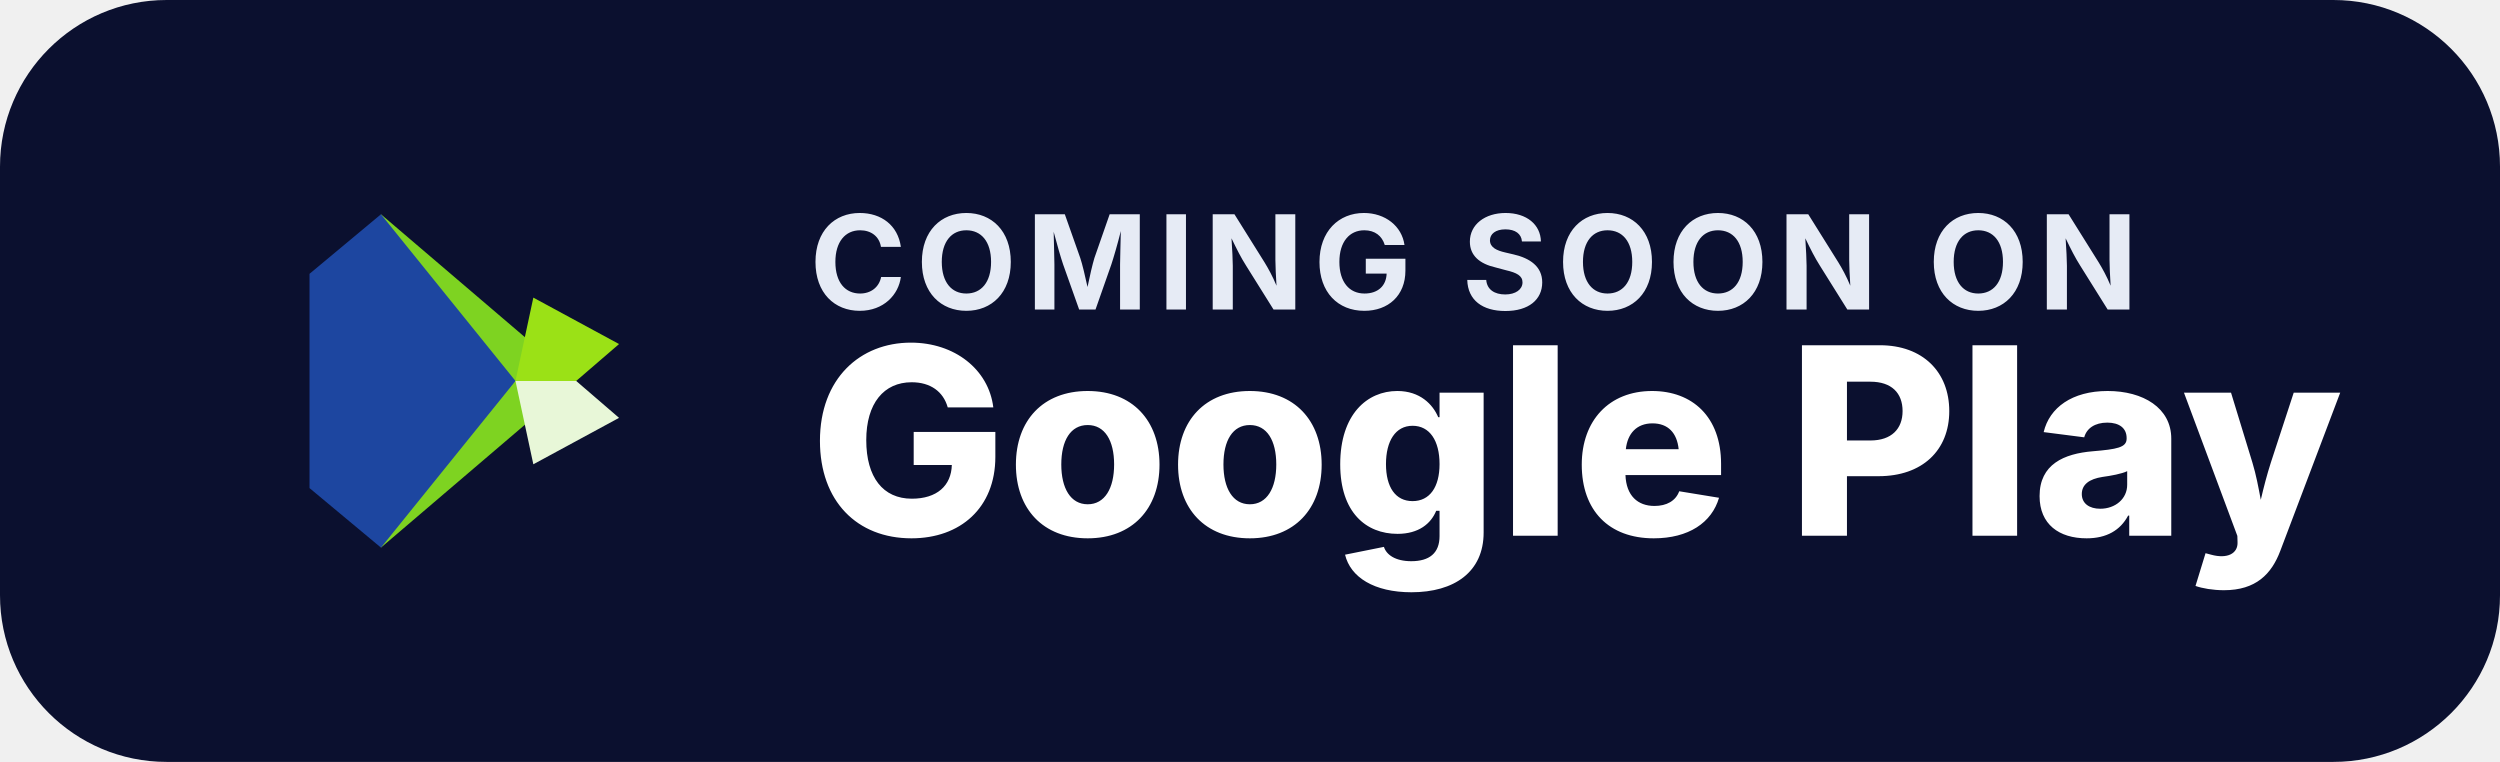
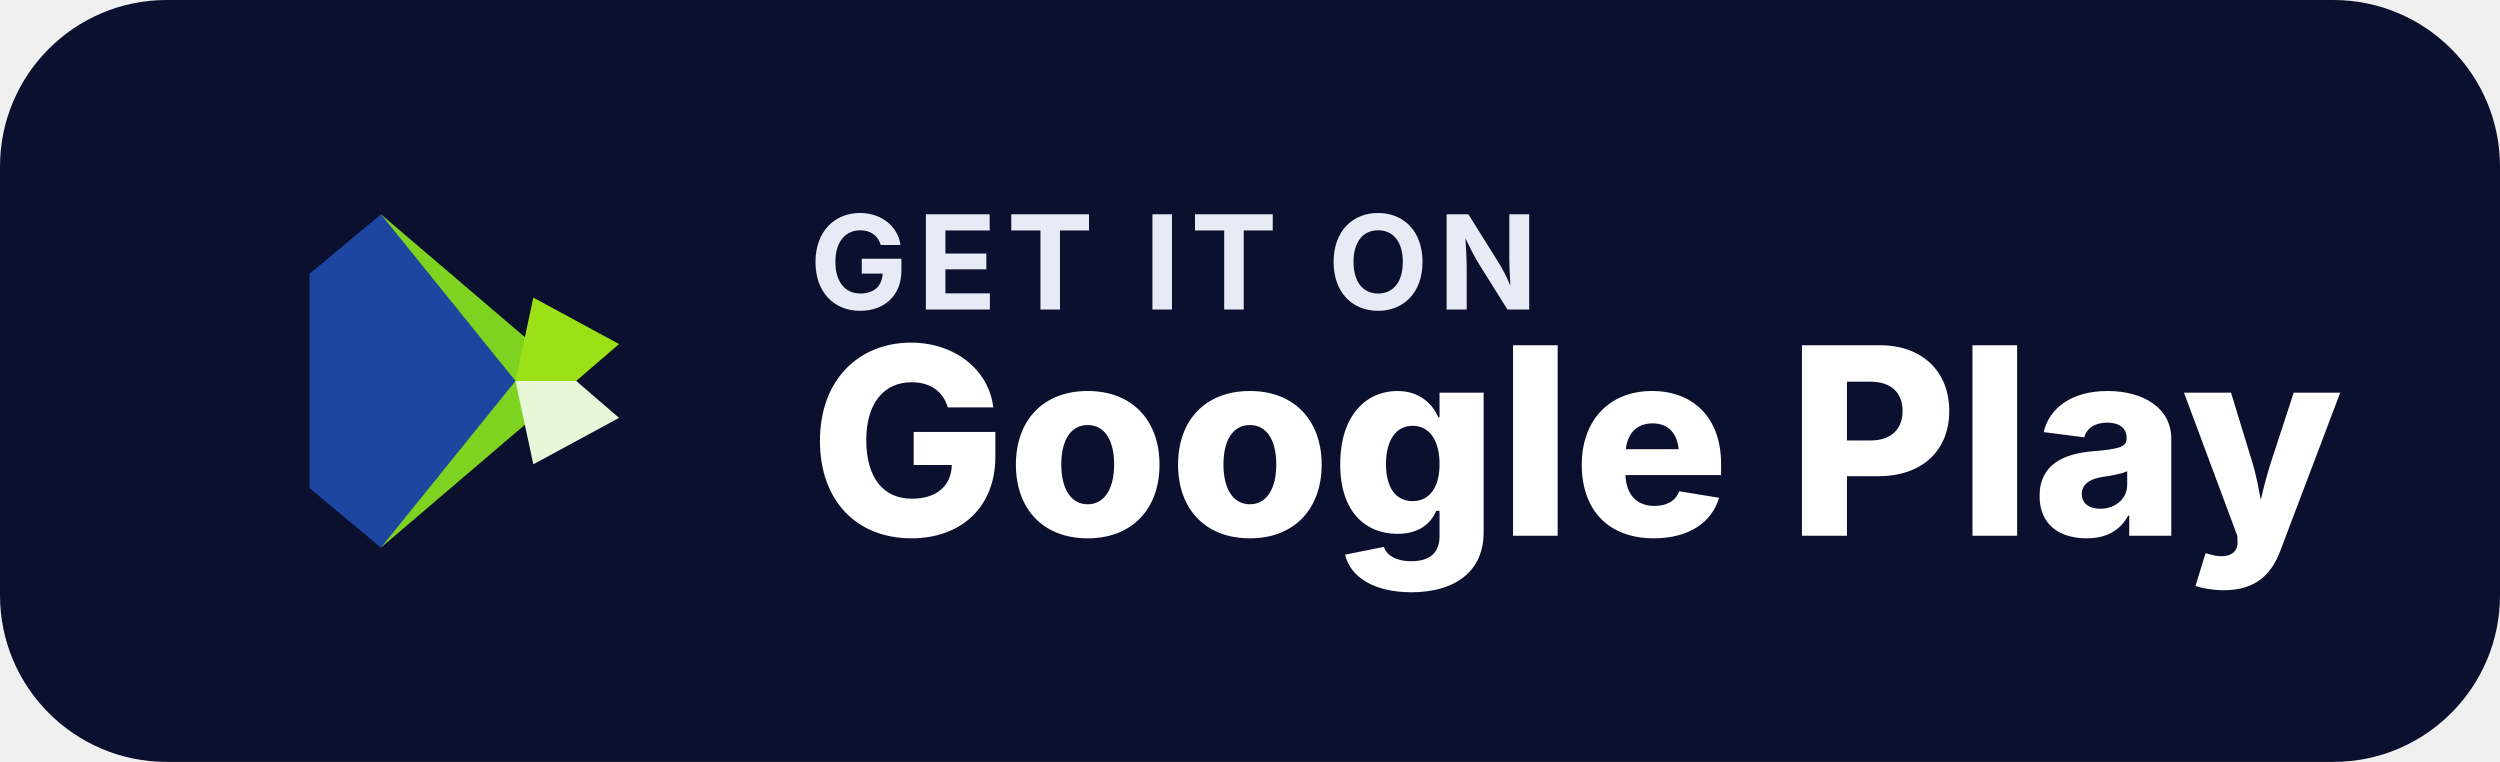
<svg xmlns="http://www.w3.org/2000/svg" width="210" height="64" viewBox="0 0 210 64" fill="none">
  <rect width="210" height="64" rx="14" fill="#0B102F" />
  <path d="M32 18L48.4 32L32 46V18Z" fill="#7ED321" />
  <path d="M32 18L43.3 32L32 46L26 41V23L32 18Z" fill="#1D46A0" />
  <path d="M43.3 32L48.4 32L52 35.1L44.8 39L43.3 32Z" fill="#E8F7D8" />
  <path d="M43.3 32L44.8 25L52 28.9L48.4 32H43.3Z" fill="#9BE116" />
-   <text x="68" y="26" fill="#E6EBF5" font-family="Inter, Arial, sans-serif" font-size="11" font-weight="700" letter-spacing=".8">COMING SOON ON</text>
+   <text x="68" y="26" fill="#E6EBF5" font-family="Inter, Arial, sans-serif" font-size="11" font-weight="700" letter-spacing=".8">GET IT ON</text>
  <text x="68" y="45" fill="white" font-family="Inter, Arial, sans-serif" font-size="22" font-weight="800">Google Play</text>
</svg>
